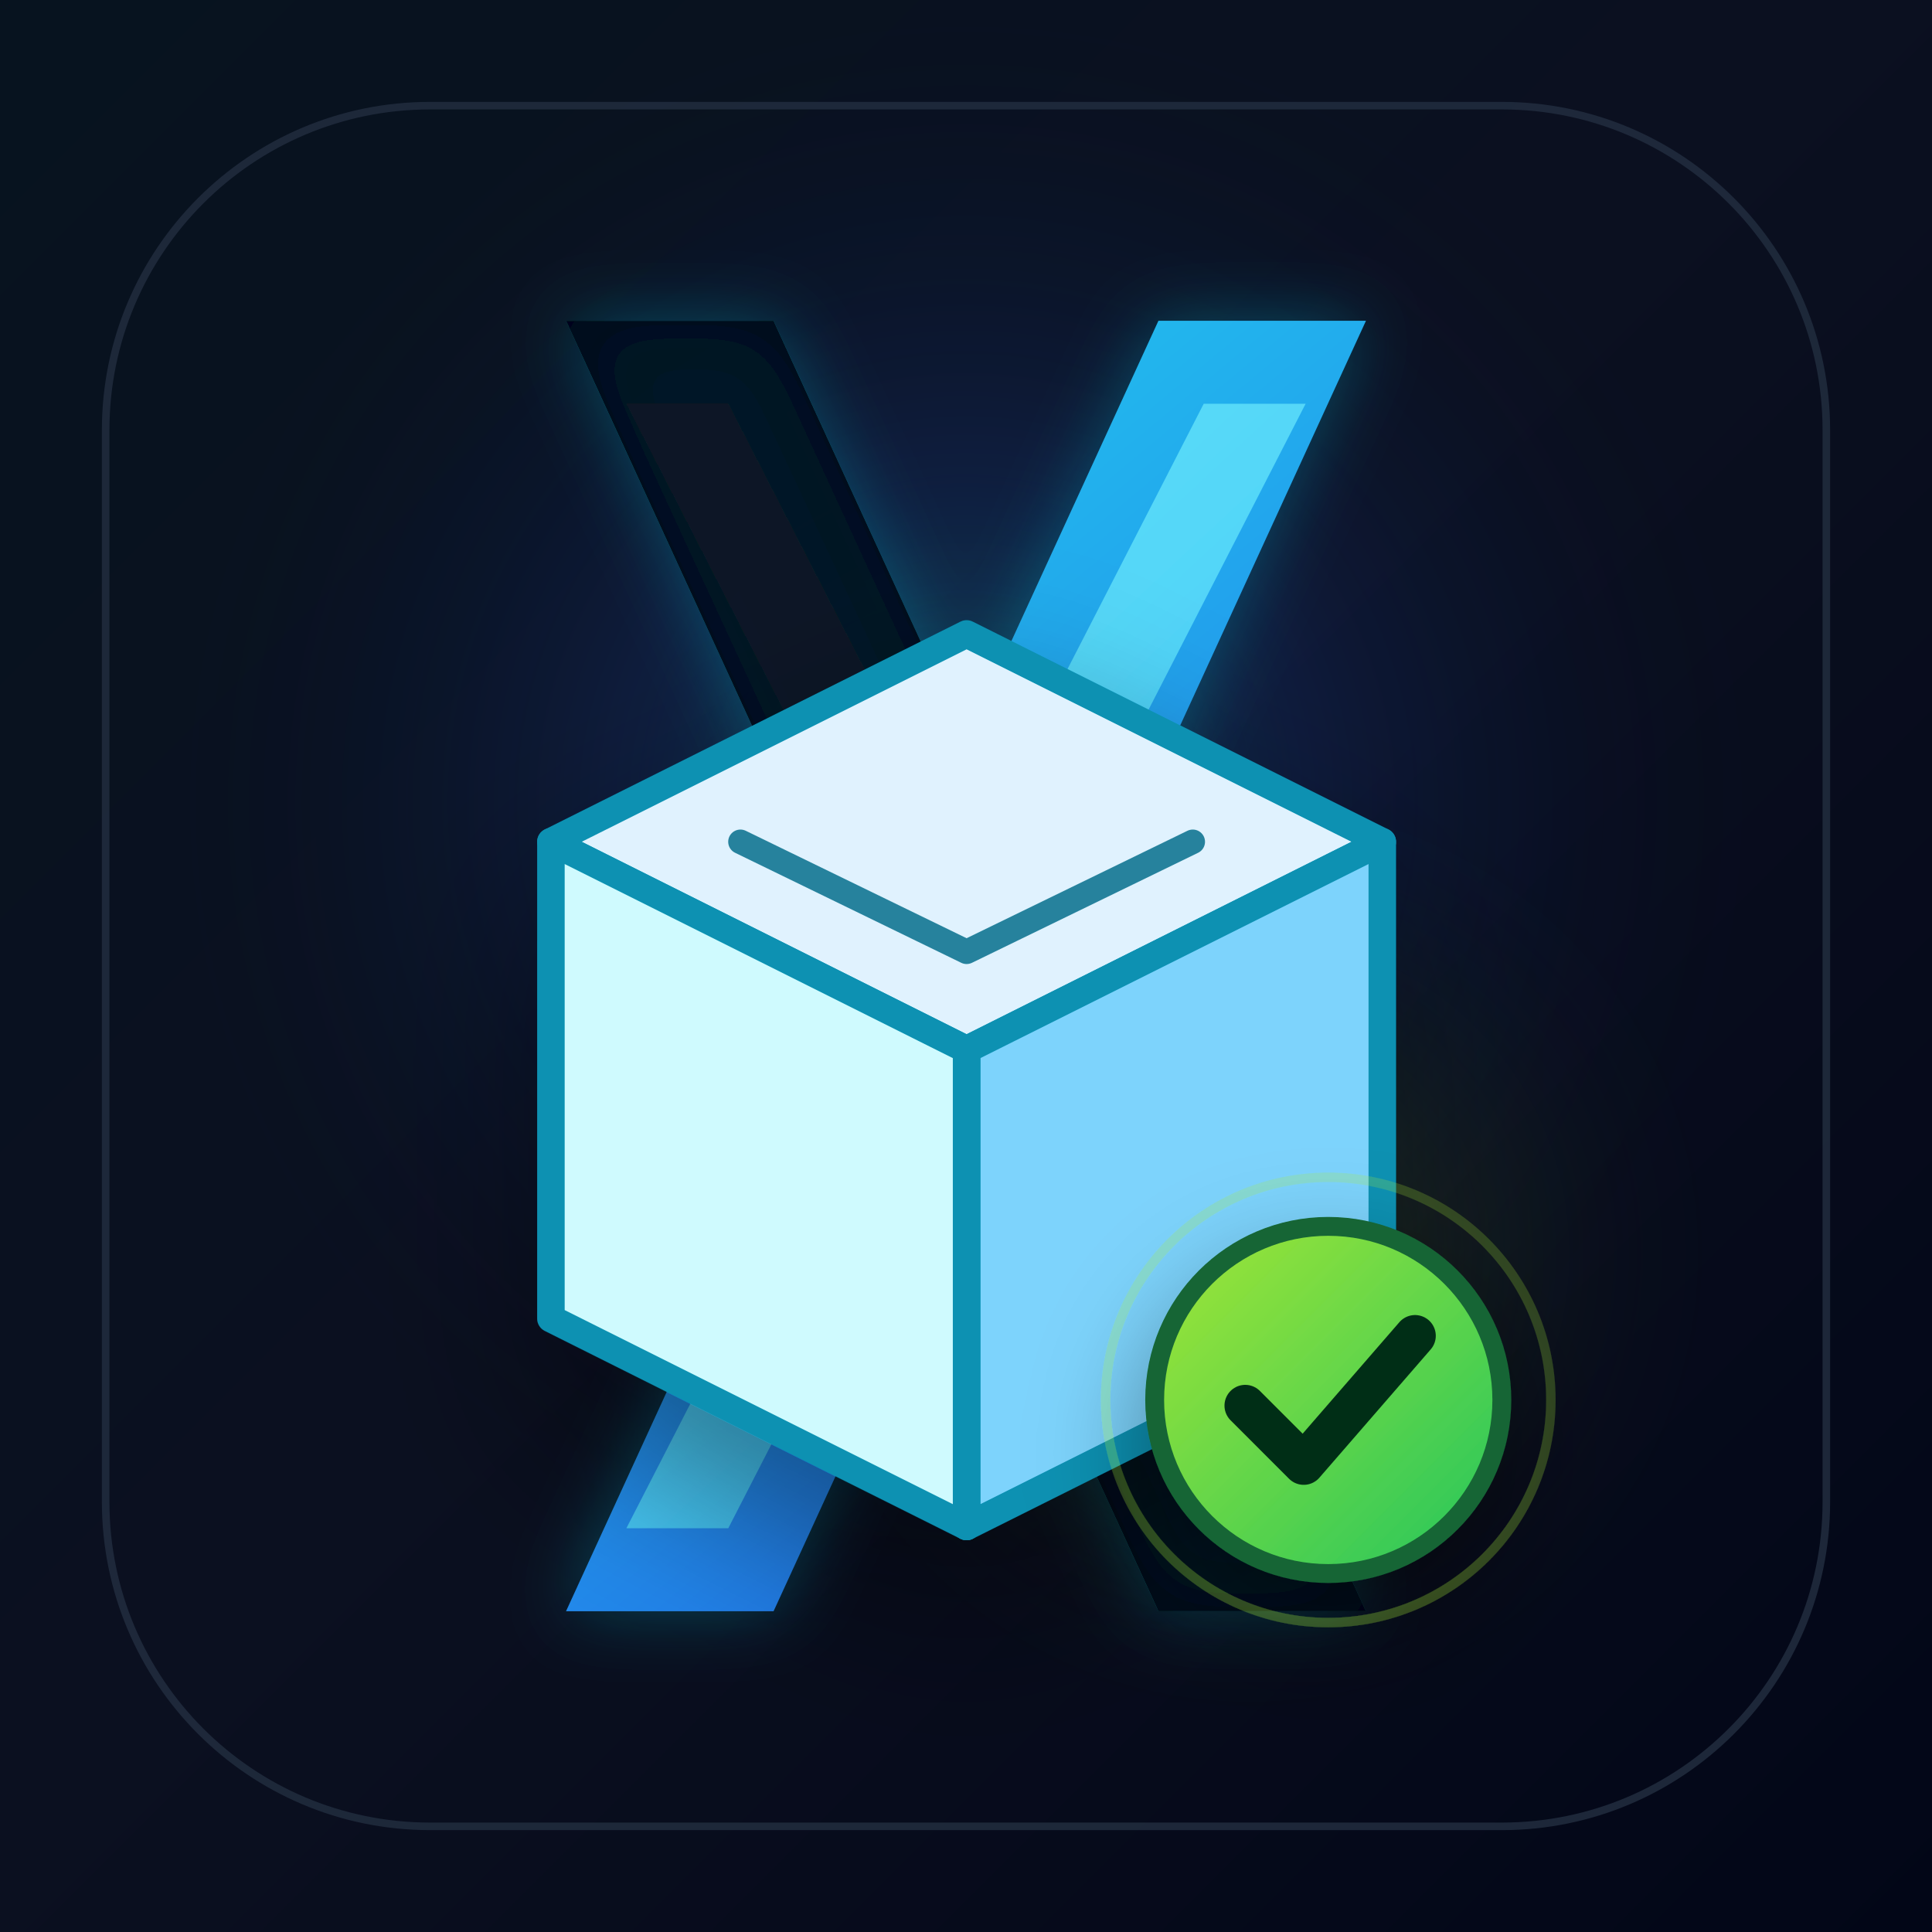
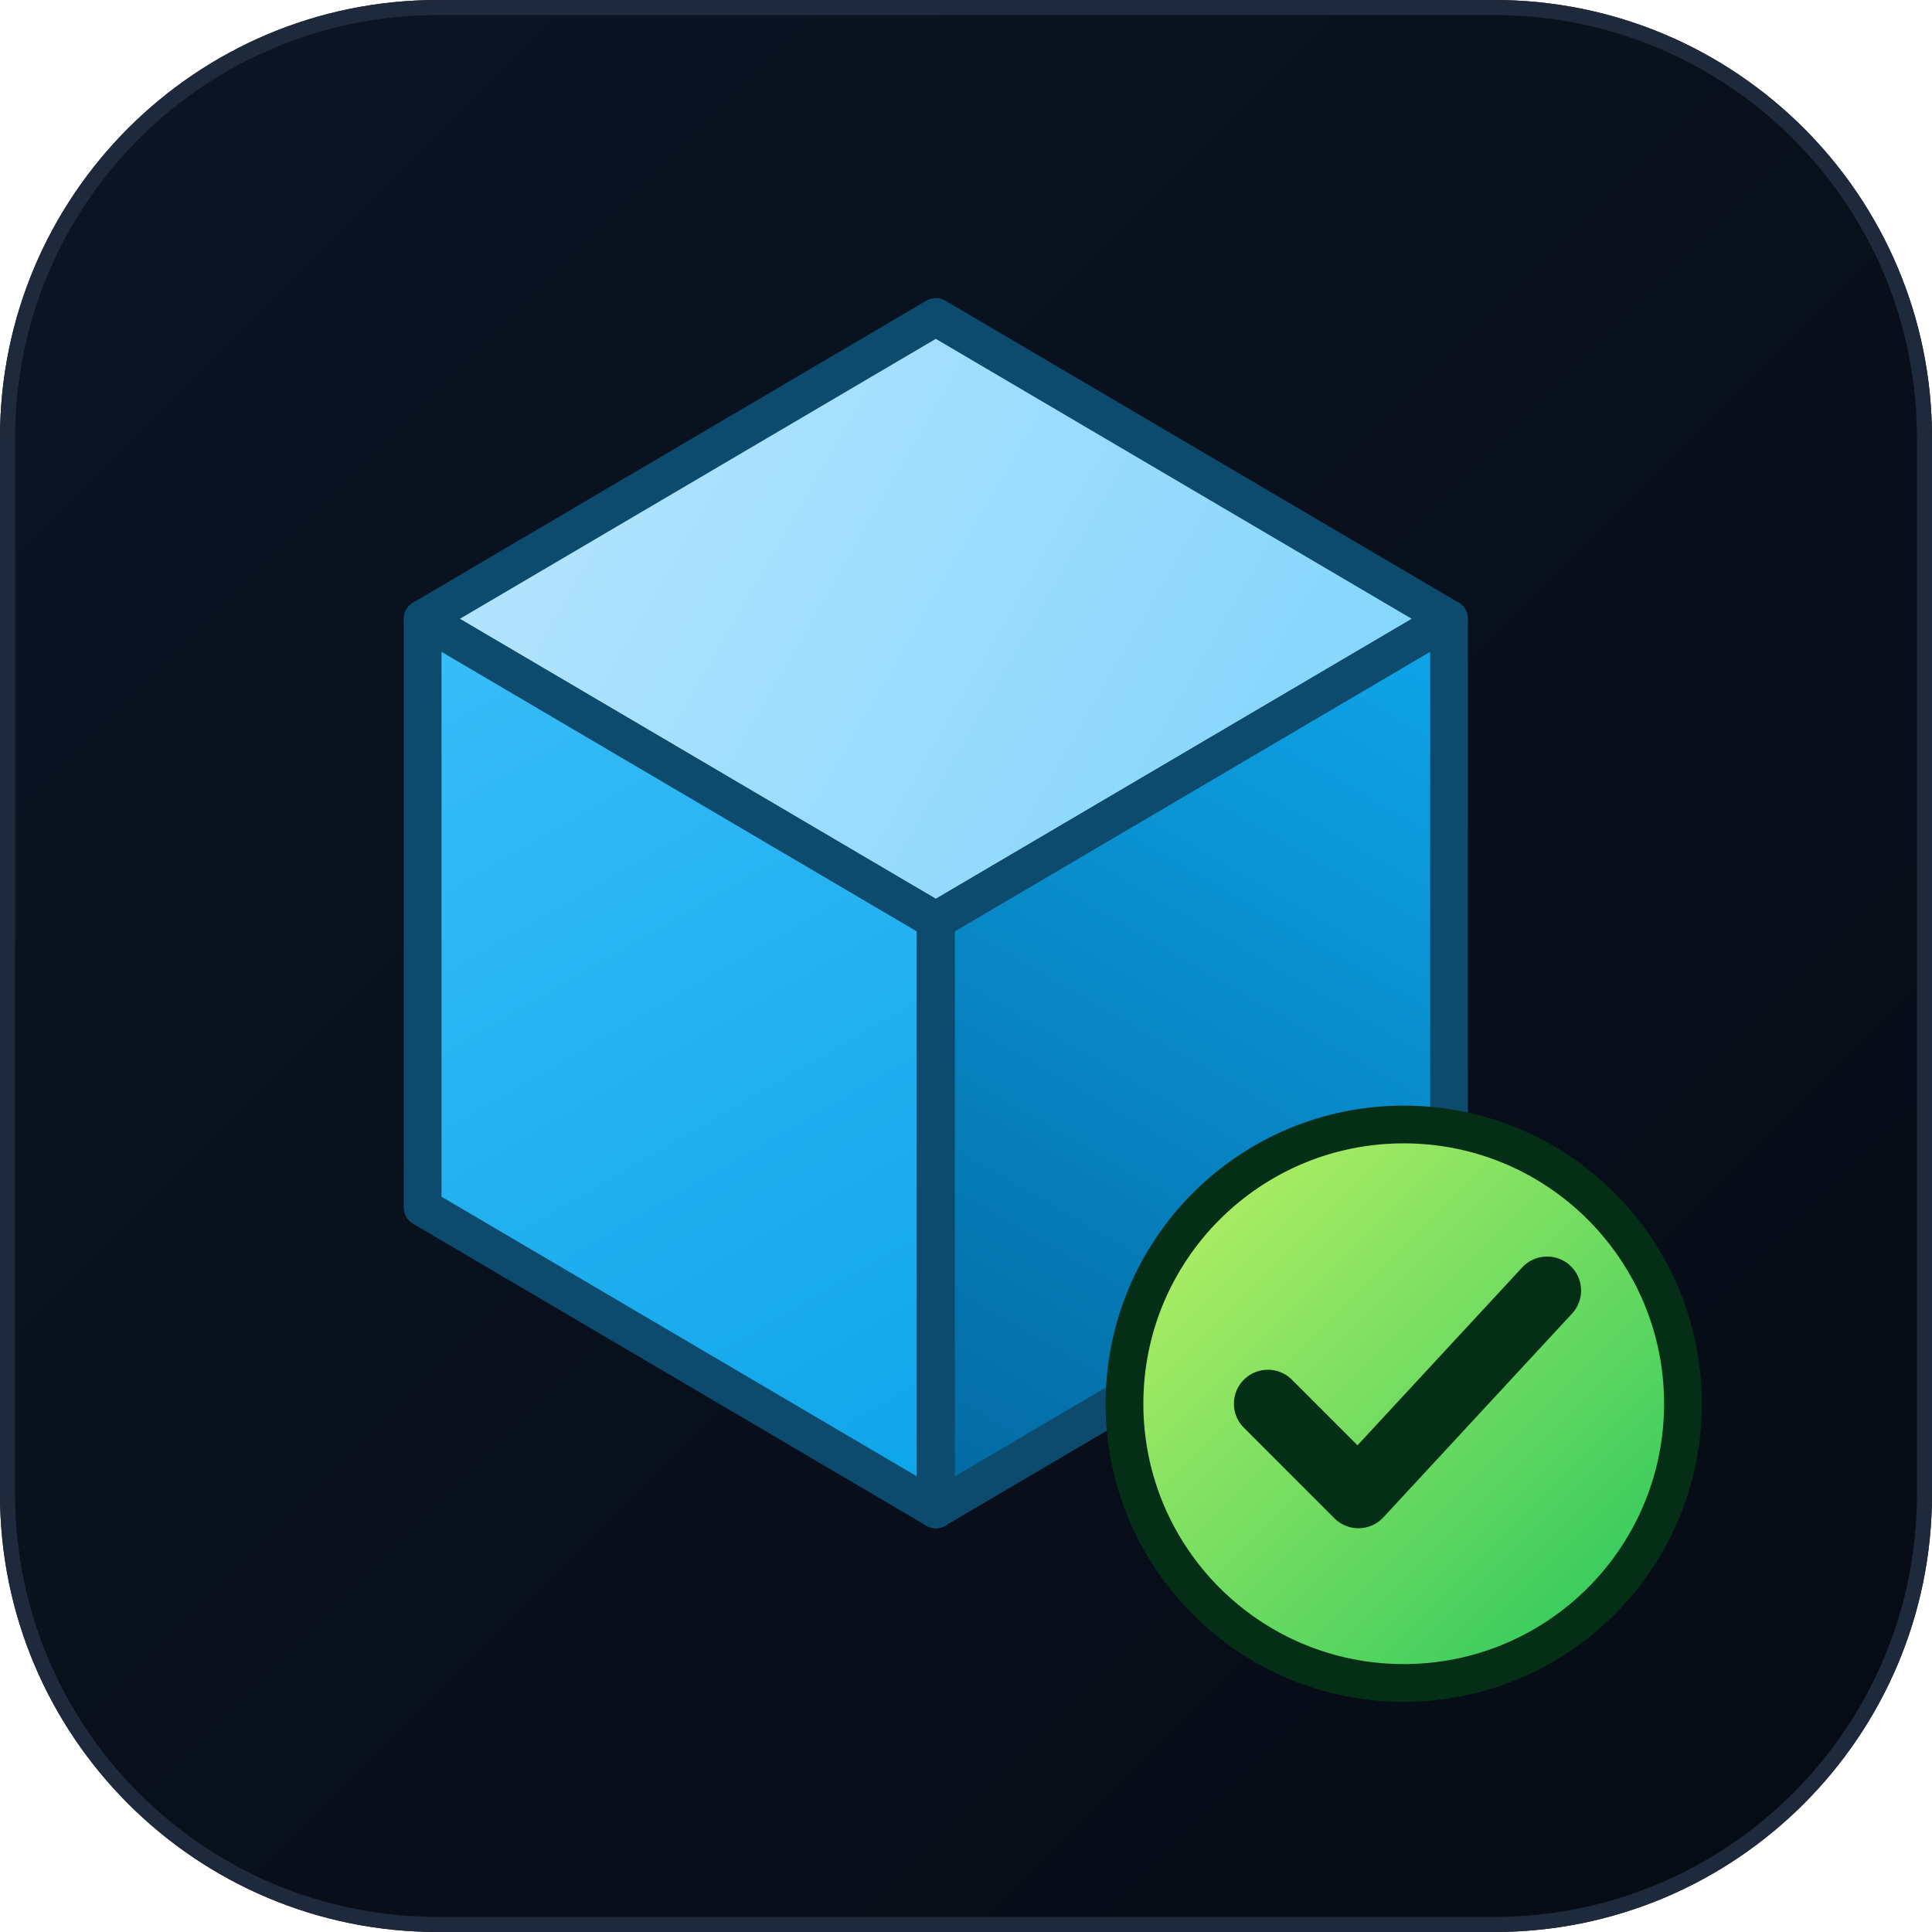
- <svg xmlns="http://www.w3.org/2000/svg" width="1024" height="1024" viewBox="0 0 1024 1024" fill="none" role="img" aria-labelledby="title desc">
+ <svg xmlns="http://www.w3.org/2000/svg" width="256" height="256" viewBox="0 0 256 256" fill="none" role="img" aria-labelledby="title desc">
  <defs>
-     <linearGradient id="bg" x1="0" y1="0" x2="1" y2="1">
-       <stop offset="0" stop-color="#07131F" />
-       <stop offset="0.48" stop-color="#0B1020" />
-       <stop offset="1" stop-color="#020617" />
+     <linearGradient id="m-bg" x1="0" y1="0" x2="1" y2="1">
+       <stop offset="0" stop-color="#0B1524" />
+       <stop offset="1" stop-color="#060B14" />
    </linearGradient>
-     <radialGradient id="cyan-glow" cx="0" cy="0" r="1" gradientUnits="userSpaceOnUse" gradientTransform="translate(512 426) rotate(90) scale(430)">
-       <stop offset="0" stop-color="#22D3EE" stop-opacity="0.30" />
-       <stop offset="0.42" stop-color="#2563EB" stop-opacity="0.14" />
-       <stop offset="1" stop-color="#020617" stop-opacity="0" />
-     </radialGradient>
-     <radialGradient id="lime-glow" cx="0" cy="0" r="1" gradientUnits="userSpaceOnUse" gradientTransform="translate(662 664) rotate(90) scale(260)">
-       <stop offset="0" stop-color="#A3E635" stop-opacity="0.22" />
-       <stop offset="1" stop-color="#020617" stop-opacity="0" />
-     </radialGradient>
-     <linearGradient id="cyan" x1="250" y1="196" x2="774" y2="828" gradientUnits="userSpaceOnUse">
-       <stop offset="0" stop-color="#22D3EE" />
-       <stop offset="1" stop-color="#2563EB" />
+     <linearGradient id="m-top" x1="58" y1="46" x2="190" y2="122" gradientUnits="userSpaceOnUse">
+       <stop offset="0" stop-color="#BAE6FD" />
+       <stop offset="1" stop-color="#7DD3FC" />
    </linearGradient>
-     <linearGradient id="cyan-soft" x1="296" y1="280" x2="728" y2="744" gradientUnits="userSpaceOnUse">
-       <stop offset="0" stop-color="#67E8F9" />
-       <stop offset="1" stop-color="#38BDF8" />
+     <linearGradient id="m-left" x1="58" y1="84" x2="124" y2="198" gradientUnits="userSpaceOnUse">
+       <stop offset="0" stop-color="#38BDF8" />
+       <stop offset="1" stop-color="#0EA5E9" />
    </linearGradient>
-     <linearGradient id="lime" x1="0" y1="0" x2="1" y2="1">
-       <stop offset="0" stop-color="#A3E635" />
+     <linearGradient id="m-right" x1="190" y1="84" x2="124" y2="198" gradientUnits="userSpaceOnUse">
+       <stop offset="0" stop-color="#0EA5E9" />
+       <stop offset="1" stop-color="#0369A1" />
+     </linearGradient>
+     <linearGradient id="m-seal" x1="152" y1="150" x2="224" y2="222" gradientUnits="userSpaceOnUse">
+       <stop offset="0" stop-color="#BEF264" />
      <stop offset="1" stop-color="#22C55E" />
    </linearGradient>
-     <filter id="deep-shadow" x="-40%" y="-40%" width="180%" height="180%">
-       <feDropShadow dx="0" dy="28" stdDeviation="28" flood-color="#000000" flood-opacity="0.40" />
-     </filter>
-     <filter id="line-glow" x="-30%" y="-30%" width="160%" height="160%">
-       <feDropShadow dx="0" dy="0" stdDeviation="18" flood-color="#22D3EE" flood-opacity="0.28" />
-     </filter>
  </defs>
-   <rect width="1024" height="1024" fill="url(#bg)" />
-   <rect width="1024" height="1024" fill="url(#cyan-glow)" />
-   <rect width="1024" height="1024" fill="url(#lime-glow)" />
-   <rect x="56" y="56" width="912" height="912" rx="172" stroke="#1E293B" stroke-width="4" opacity="0.95" />
-   <g filter="url(#line-glow)">
-     <path d="M300 170 H410 L724 854 H614 L300 170Z" fill="#020617" opacity="0.95" />
-     <path d="M614 170 H724 L410 854 H300 L614 170Z" fill="url(#cyan)" />
-     <path d="M332 214 H386 L692 810 H638 L332 214Z" fill="#111827" opacity="0.86" />
-     <path d="M638 214 H692 L386 810 H332 L638 214Z" fill="url(#cyan-soft)" opacity="0.96" />
+   <rect width="256" height="256" rx="58" fill="url(#m-bg)" />
+   <rect x="1" y="1" width="254" height="254" rx="57" stroke="#1E293B" stroke-width="2" />
+   <g stroke="#0C4A6E" stroke-width="5" stroke-linejoin="round">
+     <path d="M124 42 L192 82 L124 122 L56 82 Z" fill="url(#m-top)" />
+     <path d="M56 82 L124 122 L124 200 L56 160 Z" fill="url(#m-left)" />
+     <path d="M192 82 L124 122 L124 200 L192 160 Z" fill="url(#m-right)" />
  </g>
-   <g transform="translate(292 336) scale(1.62)" filter="url(#deep-shadow)">
-     <path d="M136 0 L272 68 L136 136 L0 68 Z" fill="#E0F2FE" stroke="#0891B2" stroke-width="9" stroke-linejoin="round" />
-     <path d="M0 68 L136 136 L136 292 L0 224 Z" fill="#CFFAFE" stroke="#0891B2" stroke-width="9" stroke-linejoin="round" />
-     <path d="M272 68 L136 136 L136 292 L272 224 Z" fill="#7DD3FC" stroke="#0891B2" stroke-width="9" stroke-linejoin="round" />
-     <path d="M136 136 V292" stroke="#0891B2" stroke-width="9" stroke-linecap="round" />
-     <path d="M62 68 L136 104 L210 68" stroke="#0E7490" stroke-width="8" stroke-linecap="round" stroke-linejoin="round" opacity="0.88" />
-   </g>
-   <g transform="translate(592 630)" filter="url(#deep-shadow)">
-     <circle cx="112" cy="112" r="92" fill="url(#lime)" stroke="#166534" stroke-width="10" />
-     <path d="M68 115 L99 146 L158 78" stroke="#052E16" stroke-width="22" stroke-linecap="round" stroke-linejoin="round" />
-     <circle cx="112" cy="112" r="118" stroke="#A3E635" stroke-width="5" opacity="0.22" />
-   </g>
+   <path d="M124 122 L124 200" stroke="#0C4A6E" stroke-width="5" stroke-linecap="round" />
+   <circle cx="186" cy="186" r="37" fill="url(#m-seal)" stroke="#052E16" stroke-width="5" />
+   <path d="M168 186 L180 198 L205 171" stroke="#052E16" stroke-width="9" stroke-linecap="round" stroke-linejoin="round" />
</svg>
